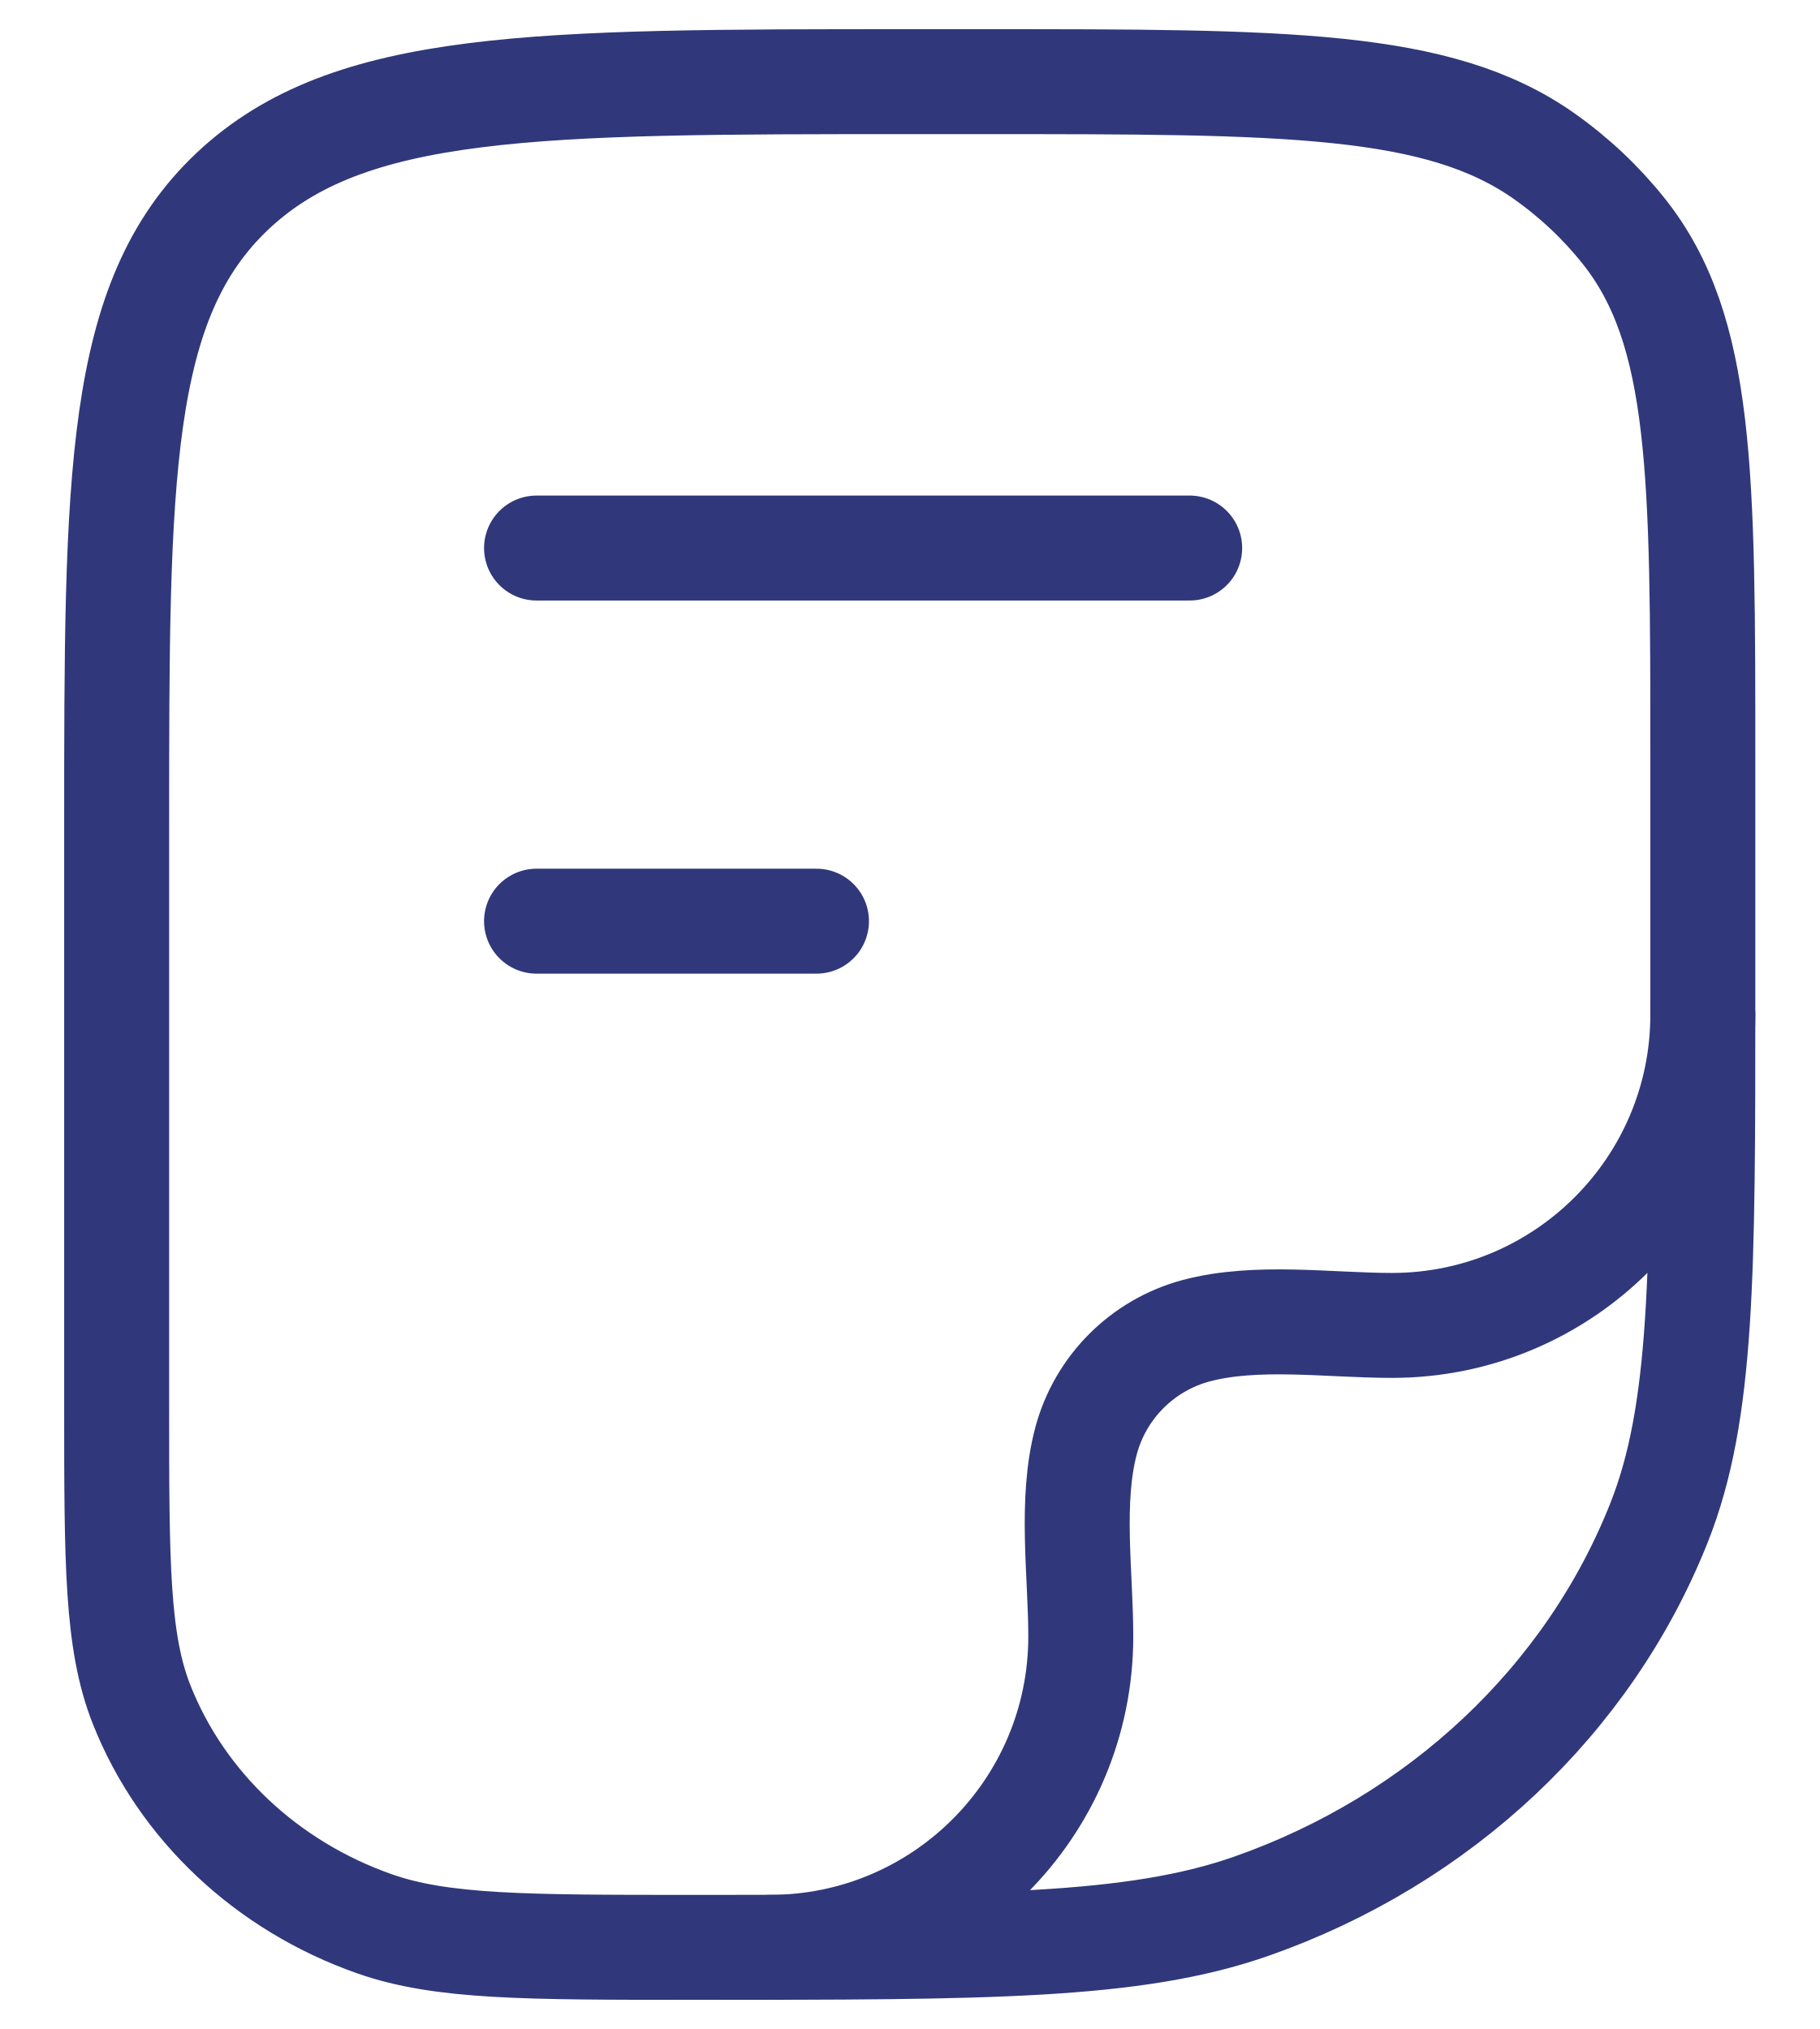
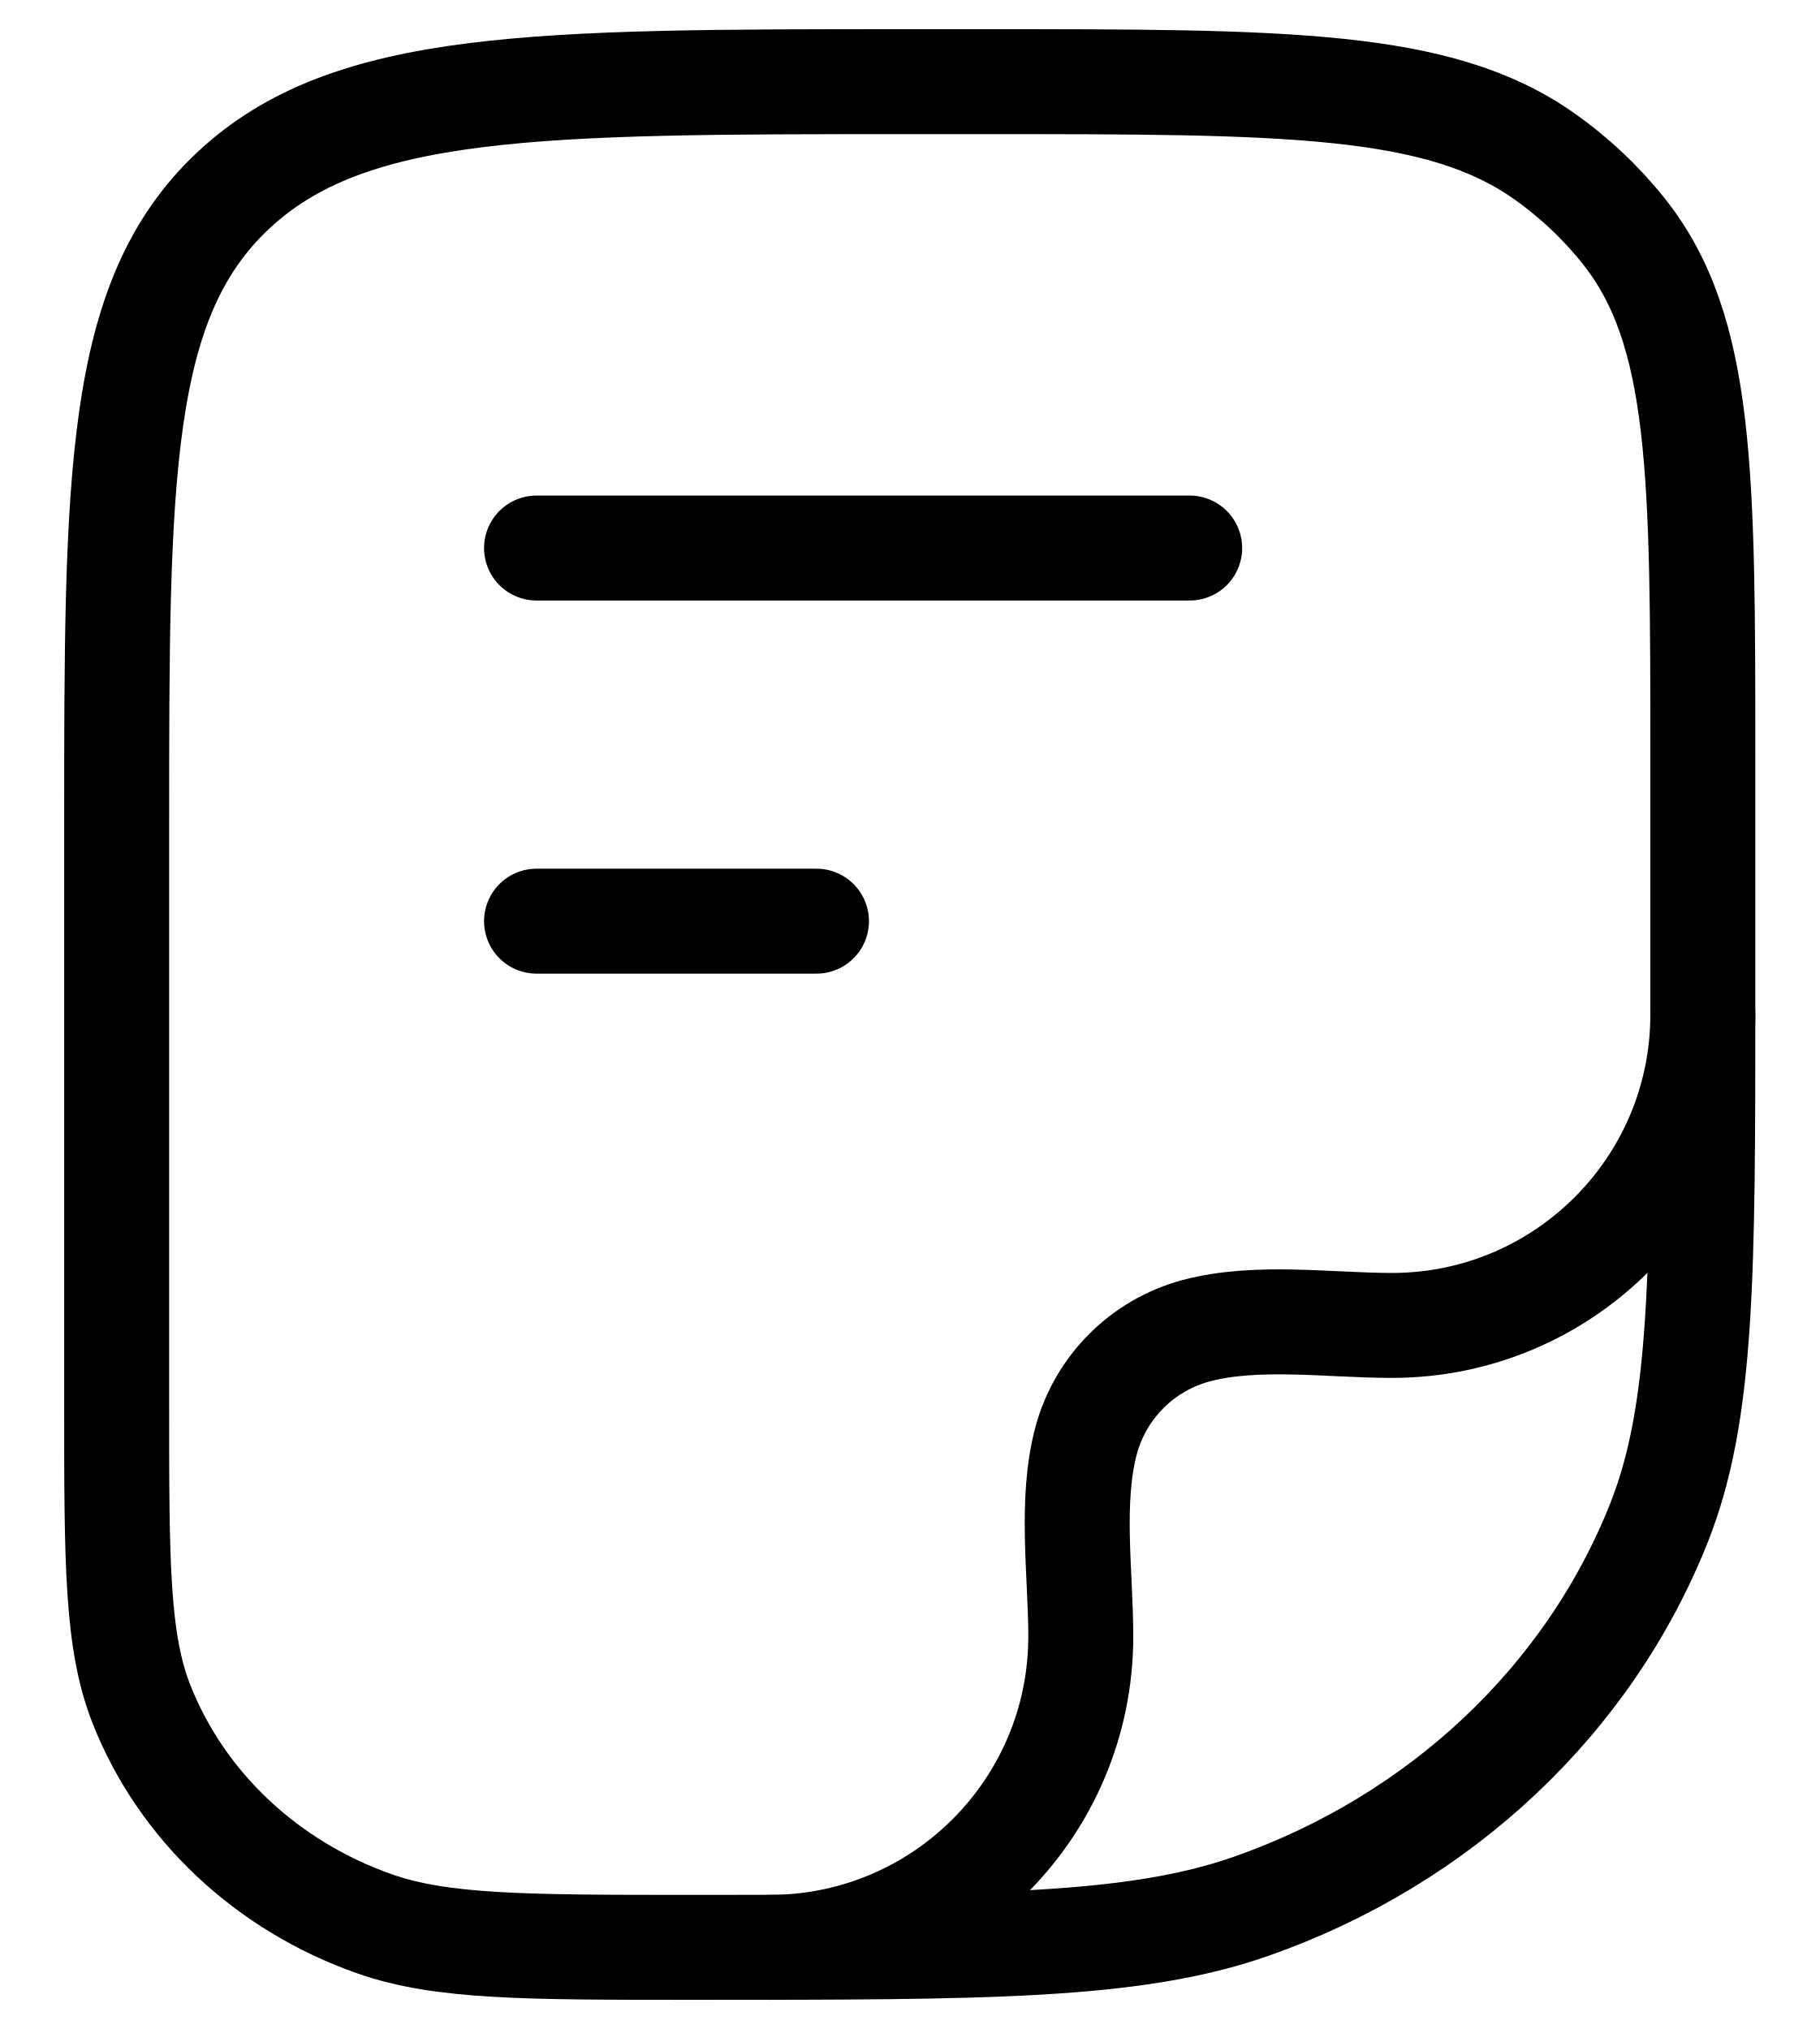
<svg xmlns="http://www.w3.org/2000/svg" width="26" height="29" viewBox="0 0 26 29" fill="none">
-   <path d="M1.667 11.833C1.667 6.805 1.667 4.291 3.326 2.729C4.986 1.167 7.657 1.167 13 1.167H14.03C18.379 1.167 20.553 1.167 22.063 2.23C22.495 2.535 22.879 2.897 23.203 3.304C24.333 4.725 24.333 6.771 24.333 10.864V14.257C24.333 18.208 24.333 20.184 23.708 21.762C22.703 24.298 20.577 26.299 17.882 27.245C16.206 27.833 14.107 27.833 9.909 27.833C7.51 27.833 6.311 27.833 5.353 27.497C3.813 26.956 2.598 25.813 2.024 24.364C1.667 23.462 1.667 22.333 1.667 20.076V11.833Z" stroke="#30387B" stroke-width="1.5" stroke-linejoin="round" />
-   <path d="M24.333 14.5C24.333 16.955 22.343 18.944 19.889 18.944C19.001 18.944 17.955 18.789 17.091 19.02C16.325 19.226 15.726 19.825 15.52 20.591C15.289 21.455 15.444 22.501 15.444 23.389C15.444 25.843 13.455 27.833 11 27.833" stroke="#30387B" stroke-width="1.5" stroke-linecap="round" stroke-linejoin="round" />
-   <path d="M7.667 7.833H17" stroke="#30387B" stroke-width="1.5" stroke-linecap="round" stroke-linejoin="round" />
-   <path d="M7.667 13.166H11.667" stroke="#30387B" stroke-width="1.5" stroke-linecap="round" stroke-linejoin="round" />
+   <path d="M1.667 11.833C1.667 6.805 1.667 4.291 3.326 2.729C4.986 1.167 7.657 1.167 13 1.167H14.03C18.379 1.167 20.553 1.167 22.063 2.23C22.495 2.535 22.879 2.897 23.203 3.304C24.333 4.725 24.333 6.771 24.333 10.864V14.257C24.333 18.208 24.333 20.184 23.708 21.762C22.703 24.298 20.577 26.299 17.882 27.245C16.206 27.833 14.107 27.833 9.909 27.833C7.51 27.833 6.311 27.833 5.353 27.497C3.813 26.956 2.598 25.813 2.024 24.364C1.667 23.462 1.667 22.333 1.667 20.076V11.833Z" stroke="currentColor" stroke-width="1.5" stroke-linejoin="round" />
+   <path d="M24.333 14.5C24.333 16.955 22.343 18.944 19.889 18.944C19.001 18.944 17.955 18.789 17.091 19.02C16.325 19.226 15.726 19.825 15.52 20.591C15.289 21.455 15.444 22.501 15.444 23.389C15.444 25.843 13.455 27.833 11 27.833" stroke="currentColor" stroke-width="1.5" stroke-linecap="round" stroke-linejoin="round" />
+   <path d="M7.667 7.833H17" stroke="currentColor" stroke-width="1.5" stroke-linecap="round" stroke-linejoin="round" />
+   <path d="M7.667 13.166H11.667" stroke="currentColor" stroke-width="1.5" stroke-linecap="round" stroke-linejoin="round" />
</svg>
